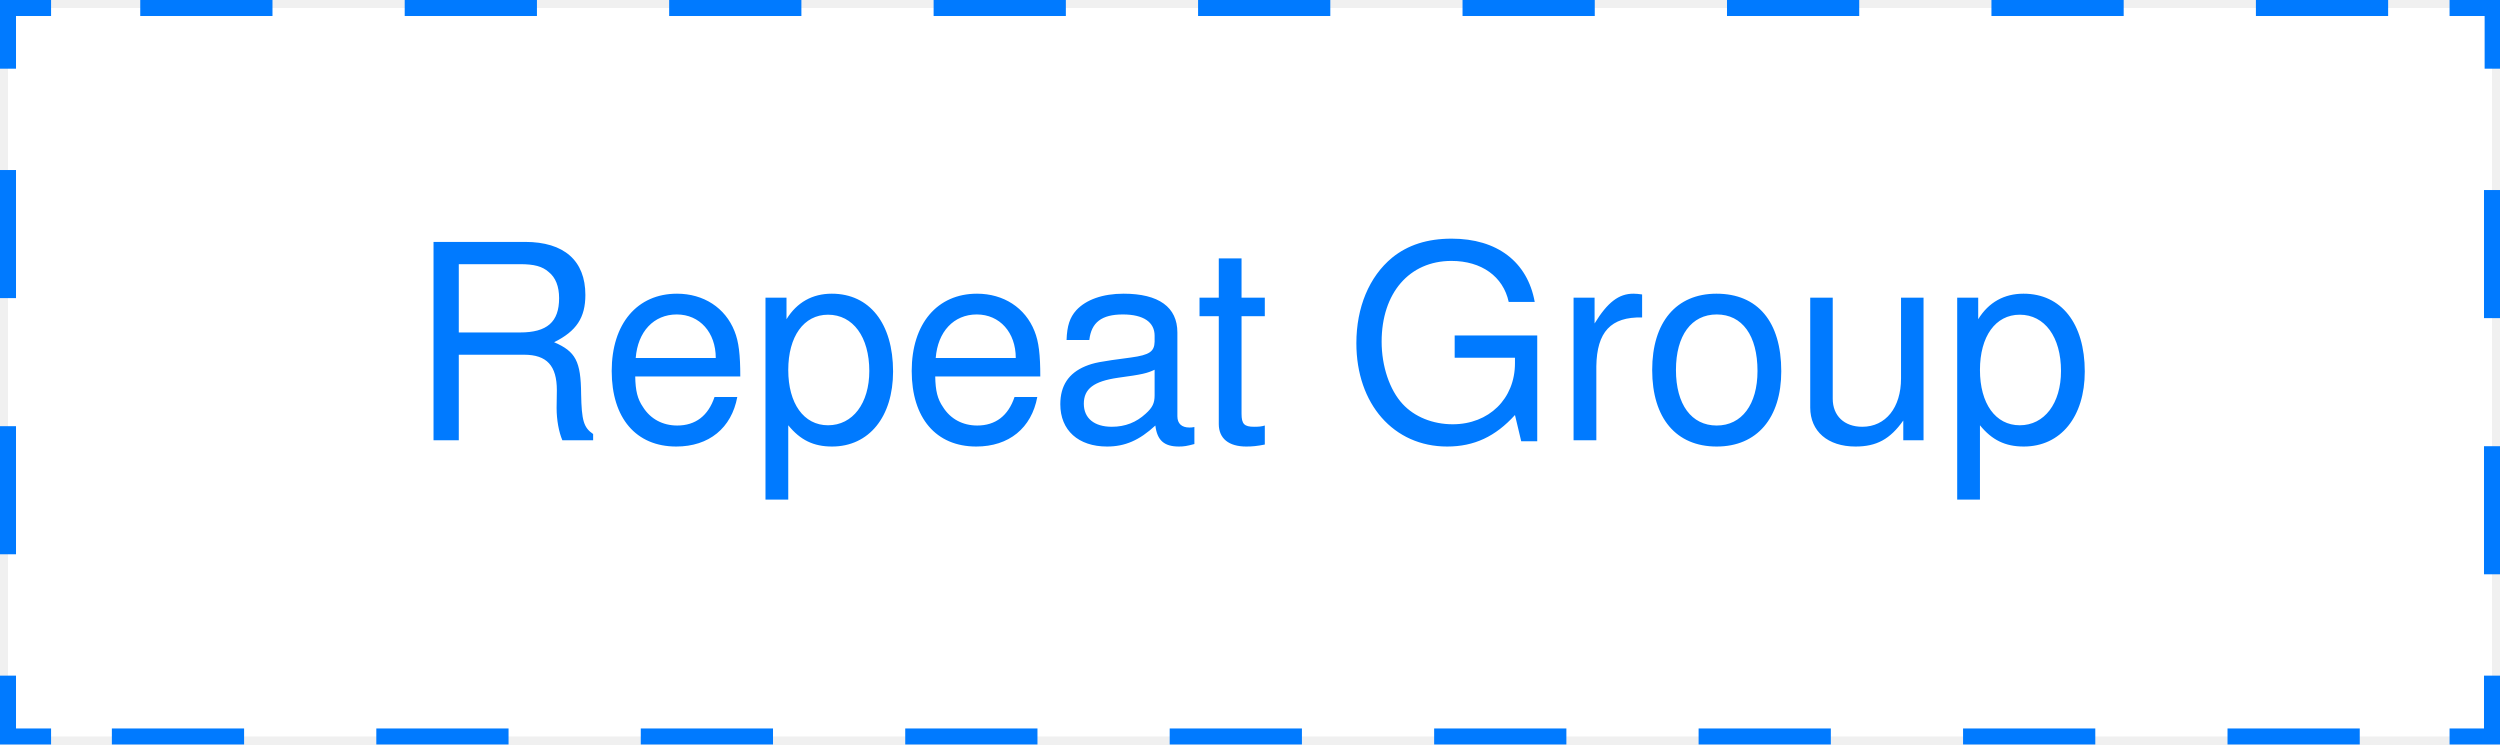
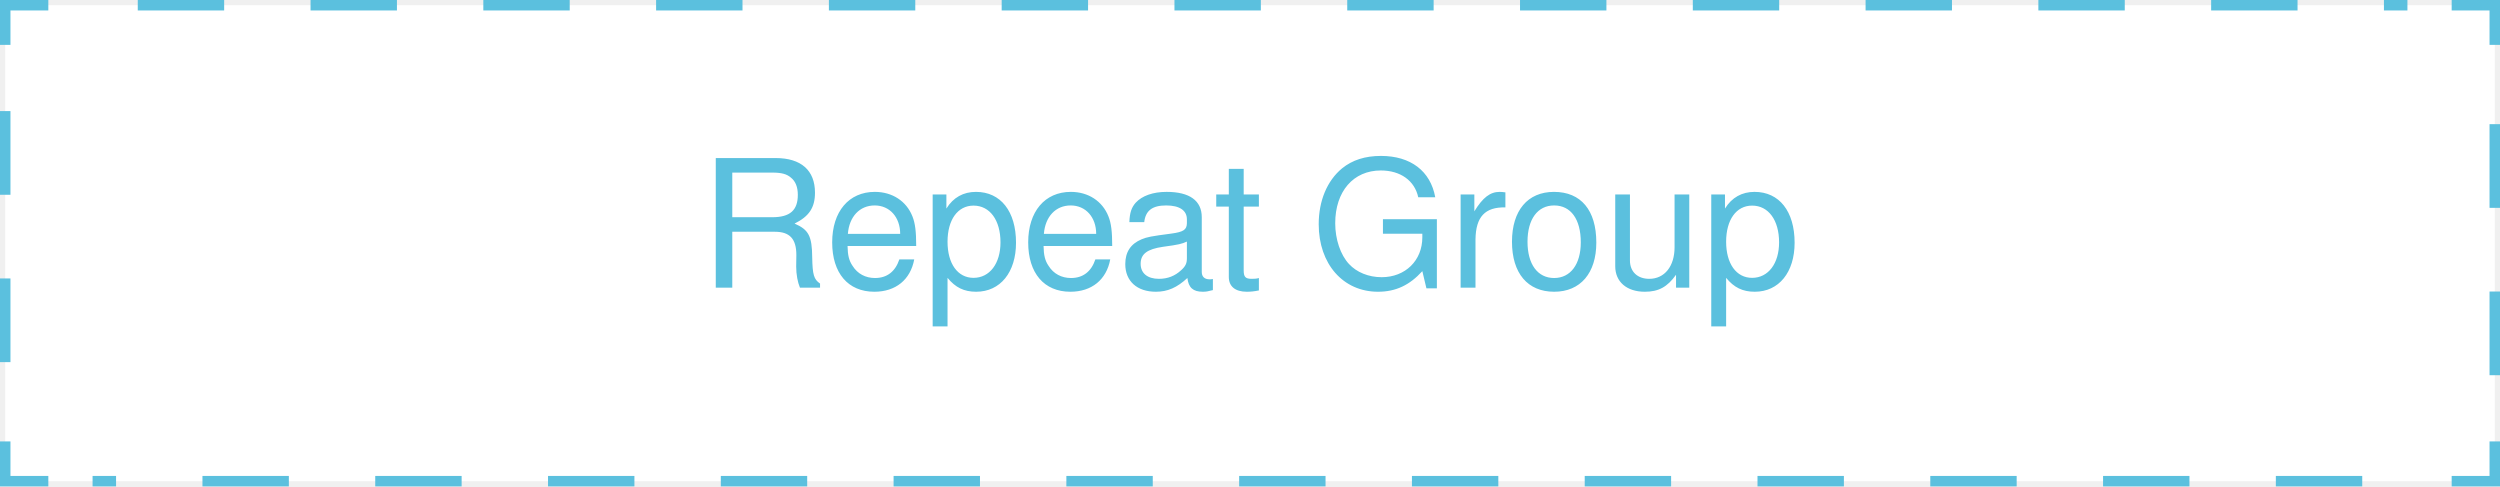
- <svg xmlns="http://www.w3.org/2000/svg" id="Layer_1" data-name="Layer 1" viewBox="0 0 156.15 46.5">
+ <svg xmlns="http://www.w3.org/2000/svg" id="Layer_1" data-name="Layer 1" viewBox="0 0 239 46.5">
  <g id="GroupContainer">
    <g id="Group_279" data-name="Group 279">
-       <rect id="Rectangle_65" data-name="Rectangle 65" x="0.5" y="0.5" width="155.15" height="45.5" style="fill:#fff" />
+       <rect id="Rectangle_65" data-name="Rectangle 65" x="0.5" y="0.5" width="238" height="45.5" style="fill:#fff" />
      <g id="Group_278" data-name="Group 278">
-         <path id="Path_733" data-name="Path 733" d="M155.65,42.2V46H153" style="fill:none;stroke:#007aff;stroke-miterlimit:10" />
-         <line id="Line_1" data-name="Line 1" x1="147.39" y1="46" x2="5.94" y2="46" style="fill:none;stroke:#007aff;stroke-miterlimit:10;stroke-dasharray:8.259,8.259" />
-         <path id="Path_734" data-name="Path 734" d="M3.19,46H.5V42.2" style="fill:none;stroke:#007aff;stroke-miterlimit:10" />
-         <line id="Line_2" data-name="Line 2" x1="0.5" y1="34.62" x2="0.5" y2="8.08" style="fill:none;stroke:#007aff;stroke-miterlimit:10;stroke-dasharray:8,8" />
-         <path id="Path_735" data-name="Path 735" d="M.5,4.29V.5H3.19" style="fill:none;stroke:#007aff;stroke-miterlimit:10" />
-         <line id="Line_3" data-name="Line 3" x1="8.76" y1="0.5" x2="150.21" y2="0.5" style="fill:none;stroke:#007aff;stroke-miterlimit:10;stroke-dasharray:8.259,8.259" />
-         <path id="Path_736" data-name="Path 736" d="M153,.5h2.69V4.29" style="fill:none;stroke:#007aff;stroke-miterlimit:10" />
-         <line id="Line_4" data-name="Line 4" x1="155.65" y1="11.87" x2="155.65" y2="38.41" style="fill:none;stroke:#007aff;stroke-miterlimit:10;stroke-dasharray:8,8" />
+         <path id="Path_733" data-name="Path 733" d="M238.5,42.2V46h-4.12" style="fill:none;stroke:#5bc0de;stroke-miterlimit:10" />
+         <line id="Line_1" data-name="Line 1" x1="225.83" y1="46" x2="8.85" y2="46" style="fill:none;stroke:#5bc0de;stroke-miterlimit:10;stroke-dasharray:8.259,8.259" />
+         <path id="Path_734" data-name="Path 734" d="M4.62,46H.5V42.2" style="fill:none;stroke:#5bc0de;stroke-miterlimit:10" />
+         <line id="Line_2" data-name="Line 2" x1="0.5" y1="34.62" x2="0.5" y2="8.08" style="fill:none;stroke:#5bc0de;stroke-miterlimit:10;stroke-dasharray:8,8" />
+         <path id="Path_735" data-name="Path 735" d="M.5,4.29V.5H4.62" style="fill:none;stroke:#5bc0de;stroke-miterlimit:10" />
+         <line id="Line_3" data-name="Line 3" x1="13.17" y1="0.5" x2="230.15" y2="0.5" style="fill:none;stroke:#5bc0de;stroke-miterlimit:10;stroke-dasharray:8.259,8.259" />
+         <path id="Path_736" data-name="Path 736" d="M234.38.5h4.12V4.29" style="fill:none;stroke:#5bc0de;stroke-miterlimit:10" />
+         <line id="Line_4" data-name="Line 4" x1="238.5" y1="11.87" x2="238.5" y2="38.41" style="fill:none;stroke:#5bc0de;stroke-miterlimit:10;stroke-dasharray:8,8" />
      </g>
    </g>
    <g id="Repeat_Group" data-name="Repeat Group" style="isolation:isolate">
-       <text transform="translate(25.5 27.5)" style="isolation:isolate;font-size:17px;fill:#007aff;font-family:Helvetica, Helvetica;letter-spacing:-0.005em">Repeat Group</text>
+       <text transform="translate(66.85 27.5)" style="isolation:isolate;font-size:17px;fill:#5bc0de;font-family:Helvetica, Helvetica;letter-spacing:-0.005em">Repeat Group</text>
    </g>
  </g>
</svg>
